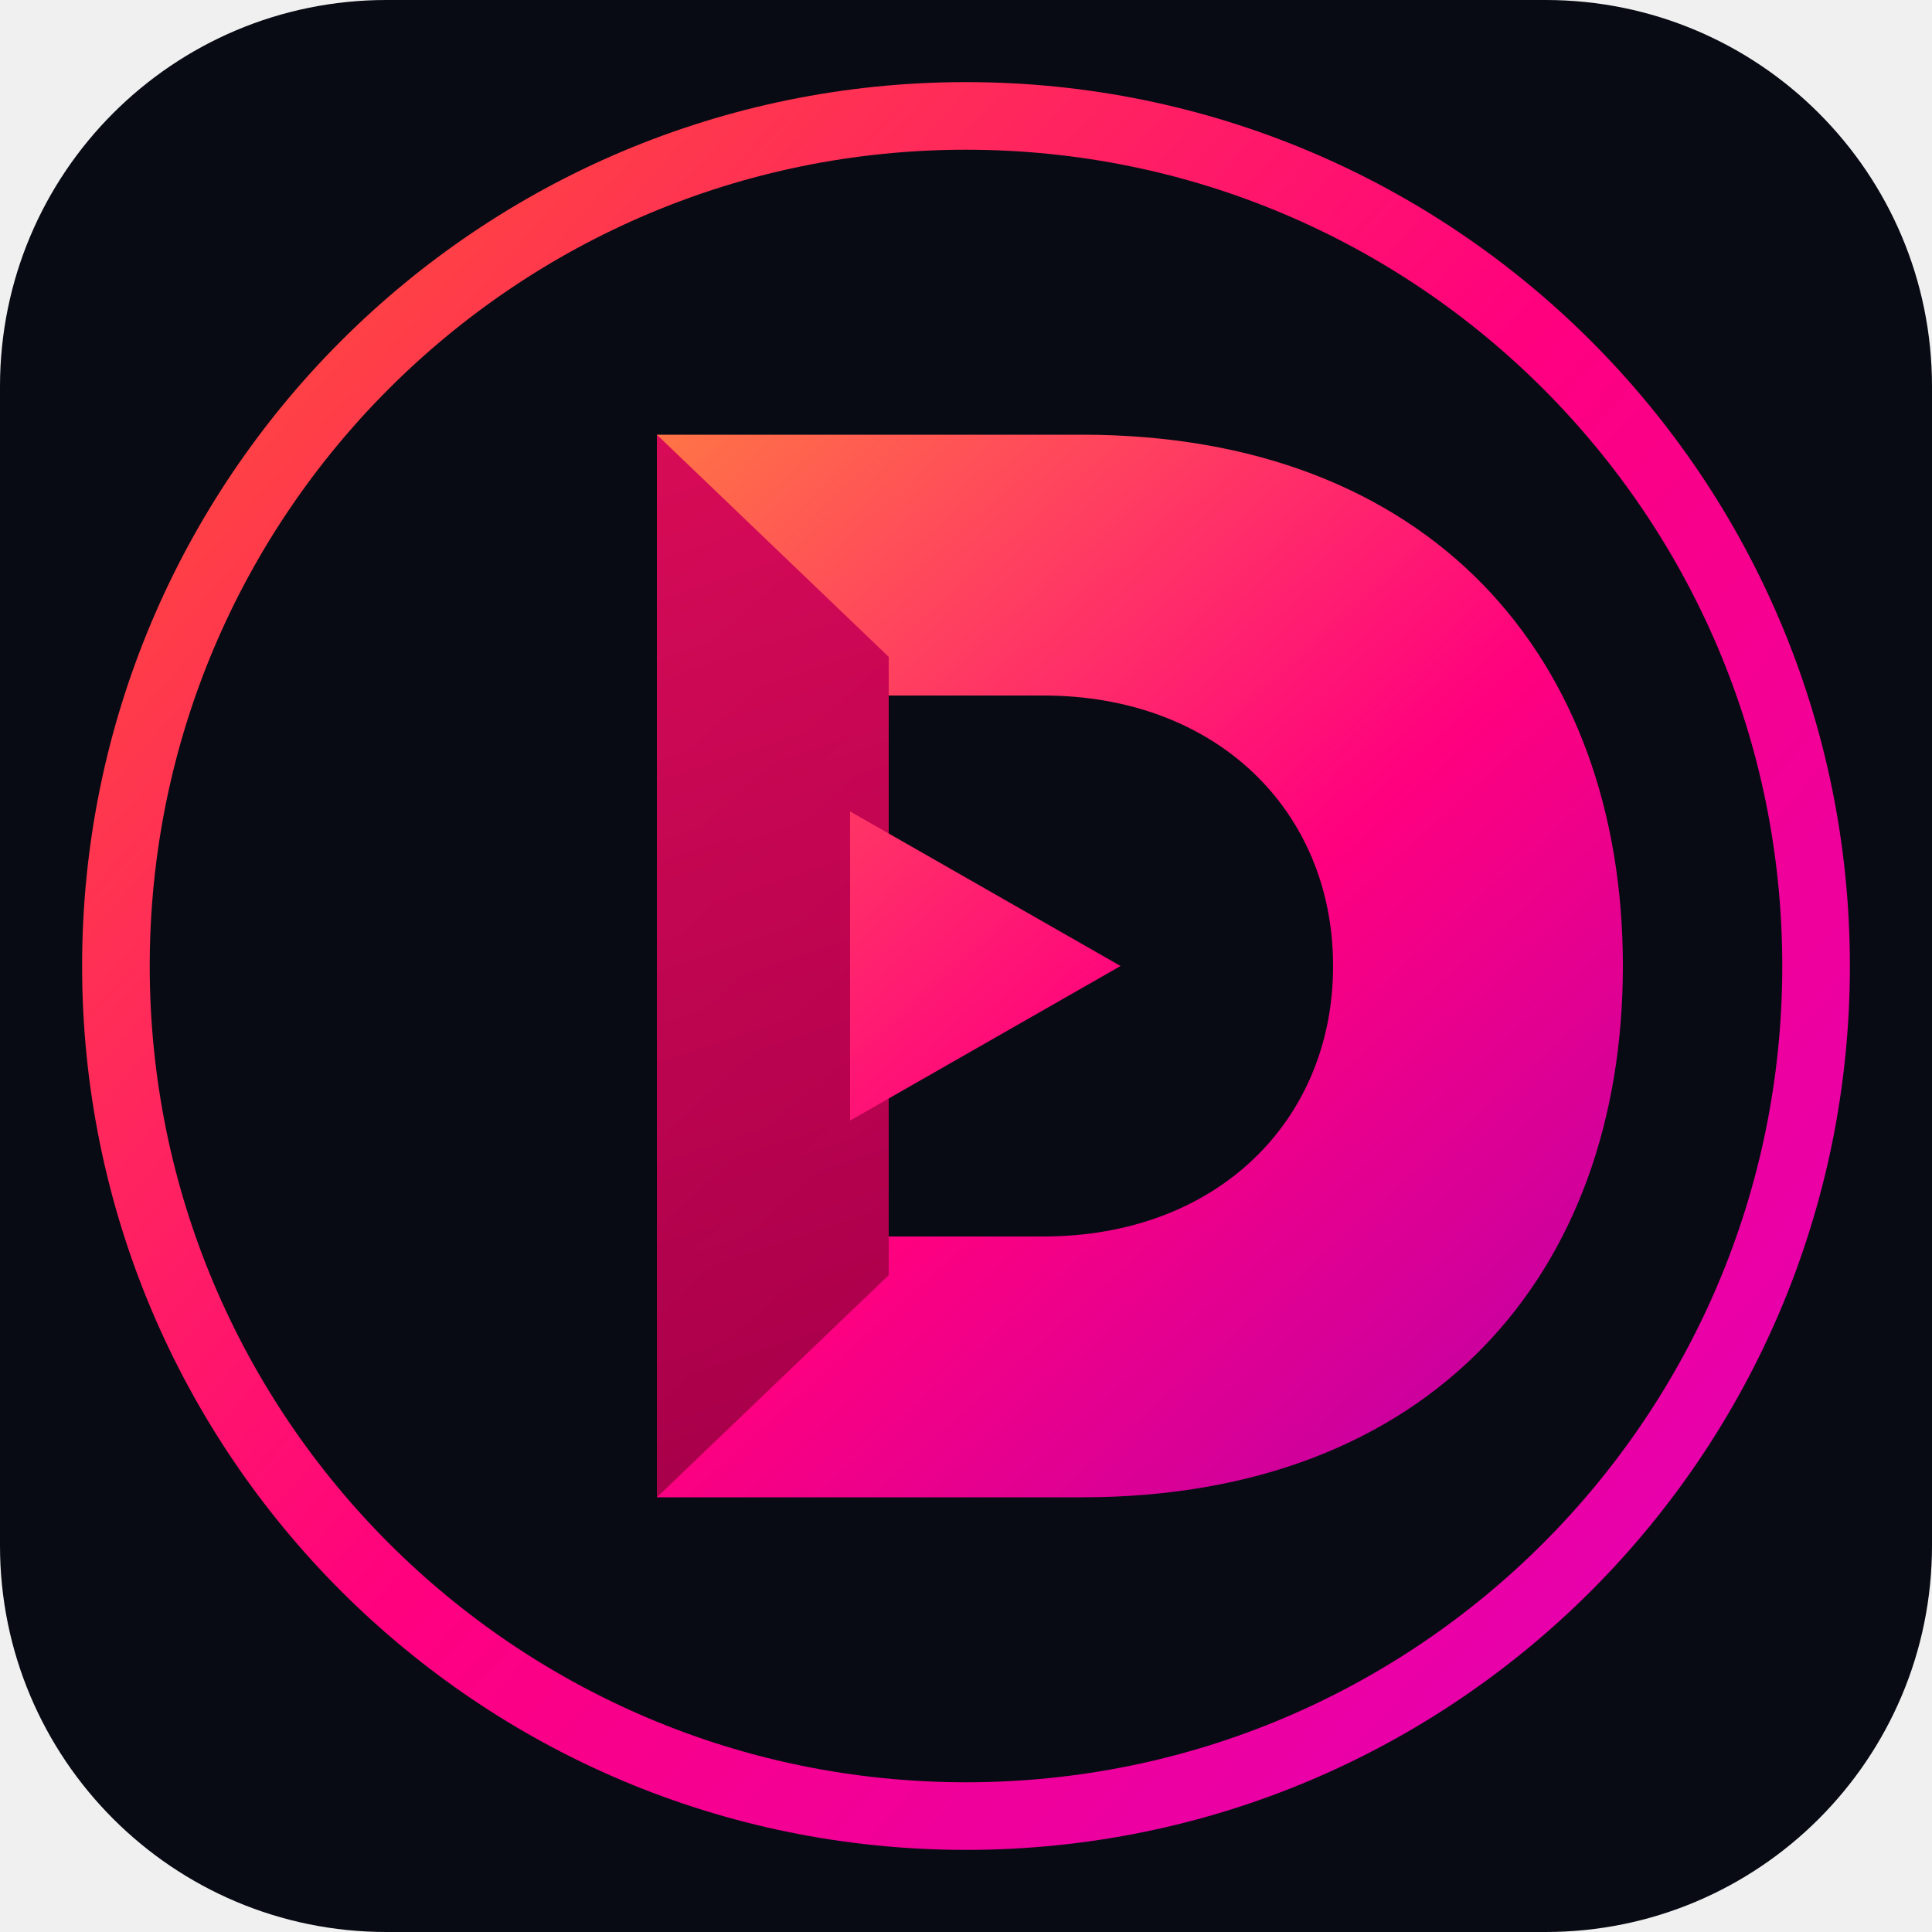
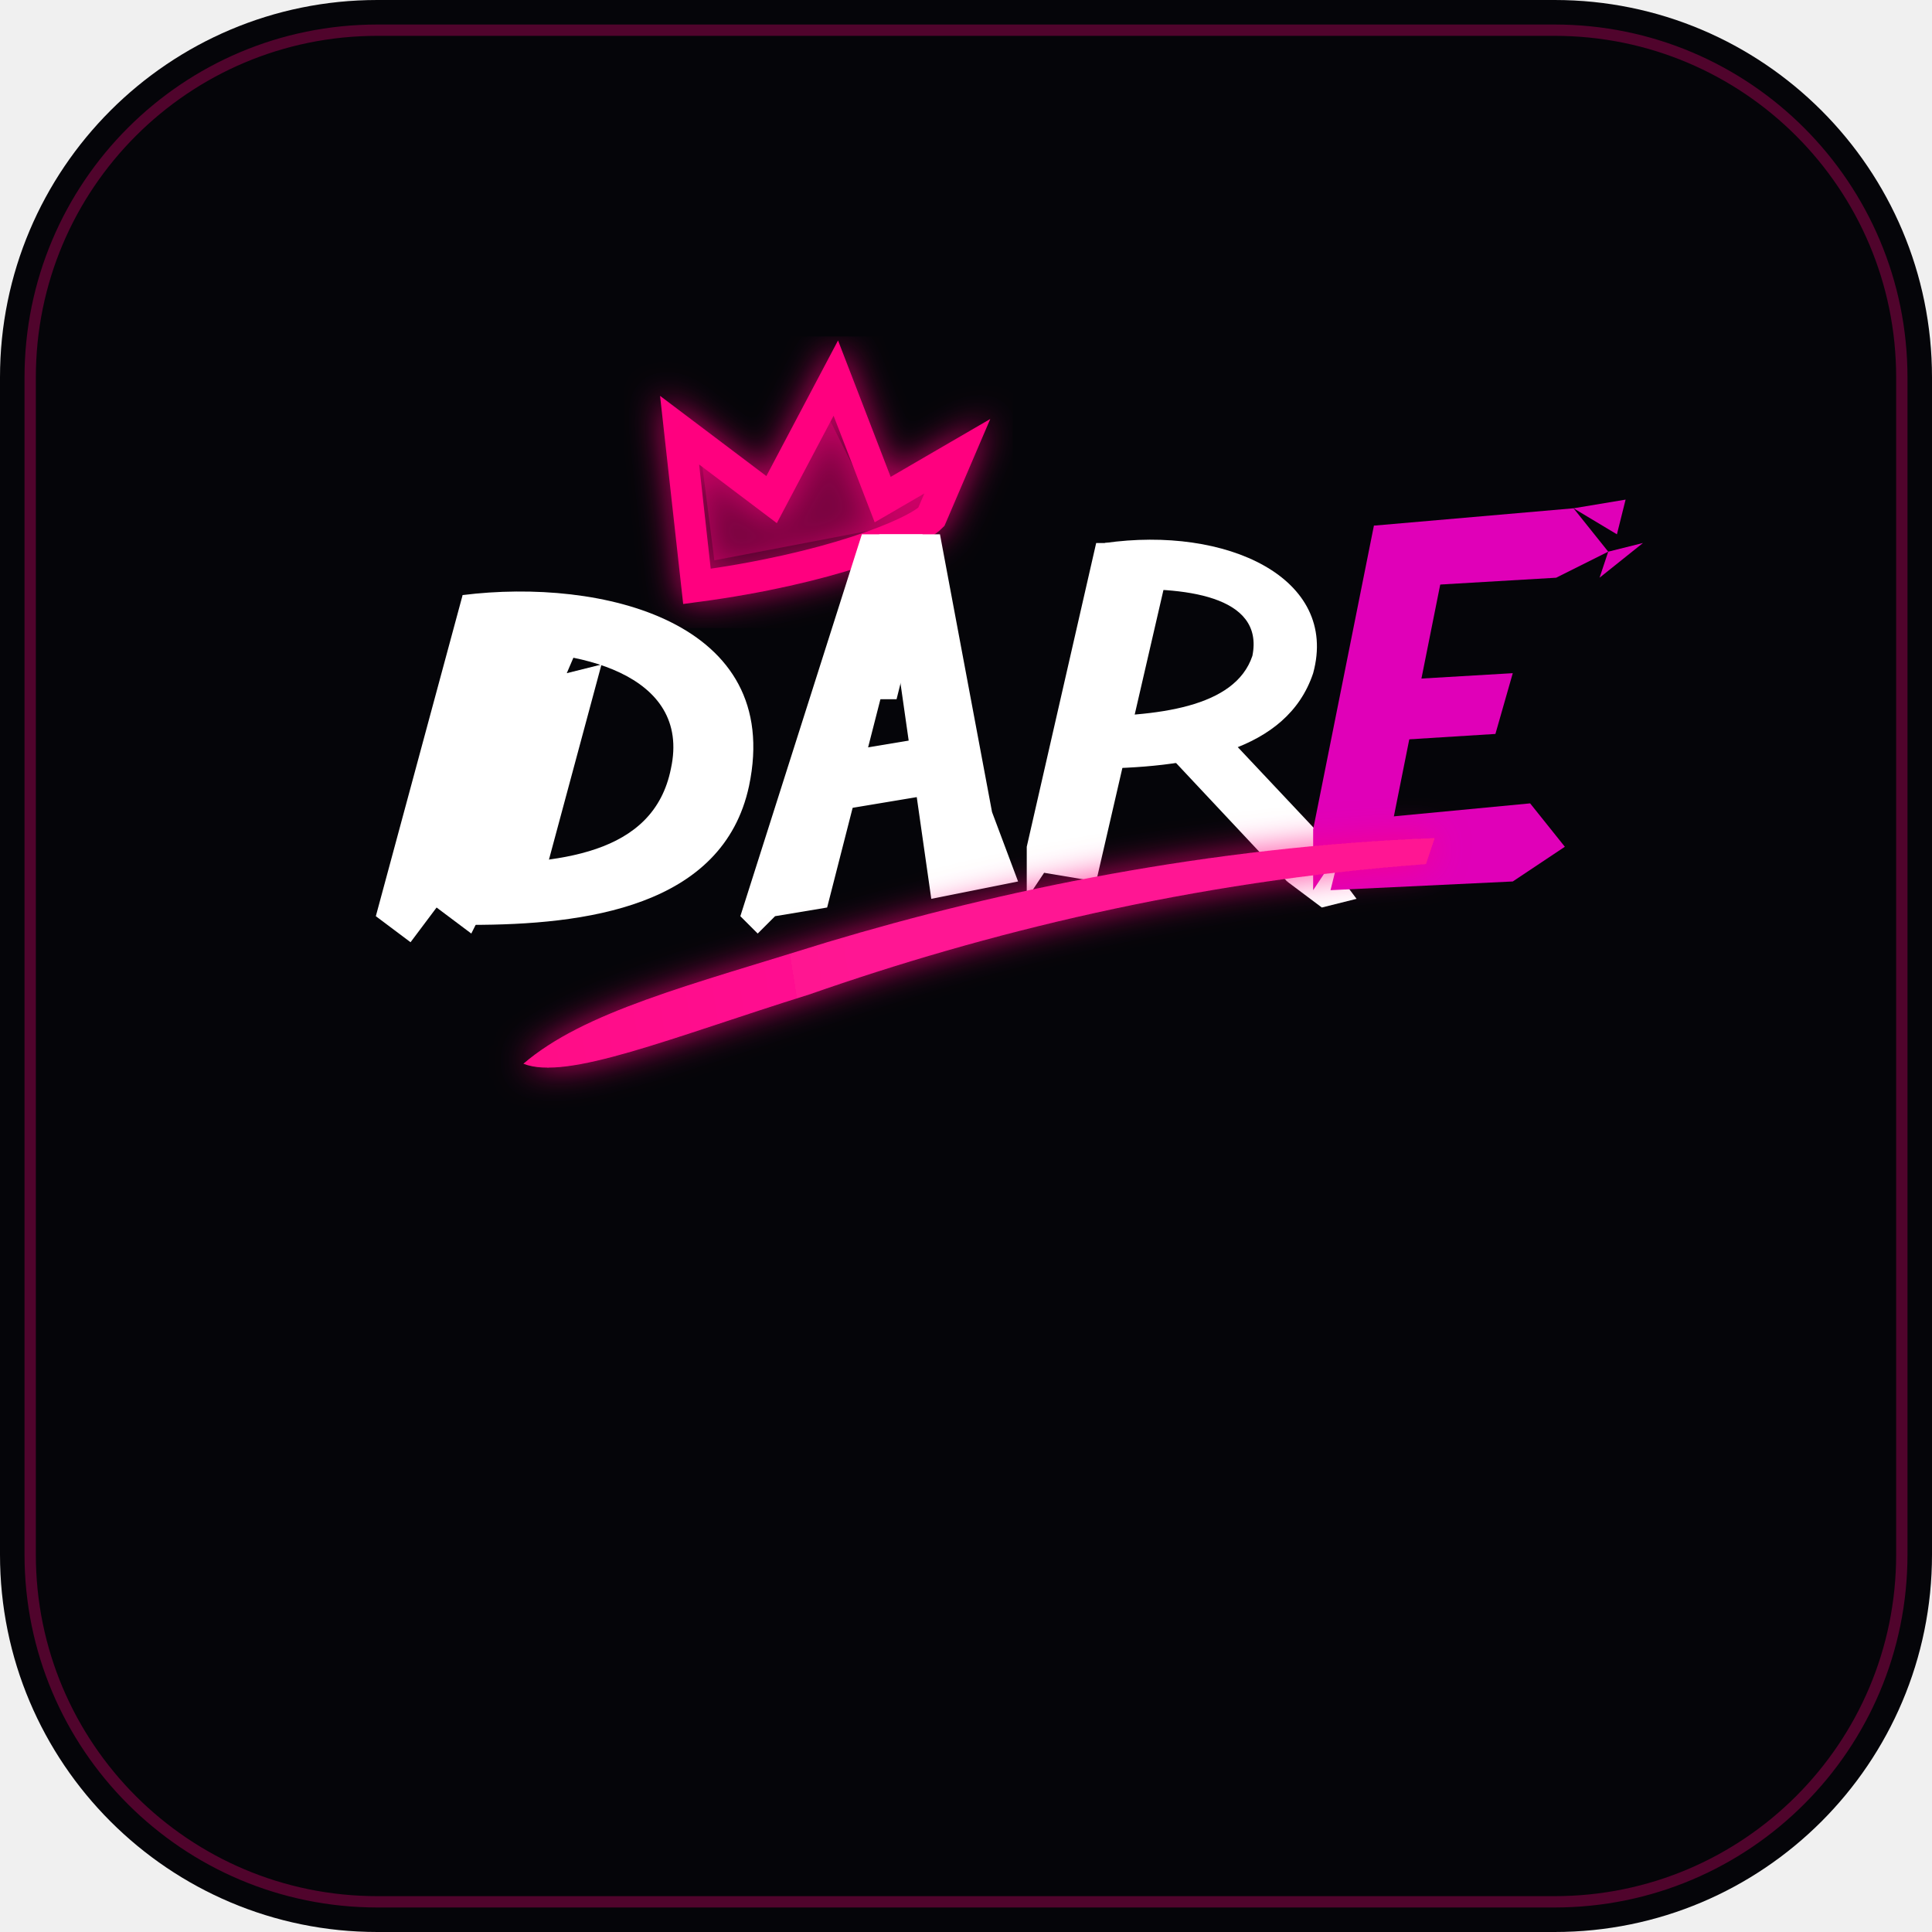
- <svg xmlns="http://www.w3.org/2000/svg" width="512" height="512" viewBox="0 0 200 200" fill="none">
+ <svg xmlns="http://www.w3.org/2000/svg" width="512" height="512" viewBox="0 0 512 512" fill="none">
  <defs>
-     <linearGradient id="ddGlowGrad" x1="10" y1="20" x2="190" y2="180" gradientUnits="userSpaceOnUse">
-       <stop offset="0%" stop-color="#FF5533" />
-       <stop offset="50%" stop-color="#FF007F" />
+     <filter id="iconGlow" x="-20%" y="-20%" width="140%" height="140%">
+       <feDropShadow dx="0" dy="0" stdDeviation="10" flood-color="#FF007F" flood-opacity="0.8" />
+     </filter>
+     <linearGradient id="sqEGrad" x1="330" y1="280" x2="440" y2="240" gradientUnits="userSpaceOnUse">
+       <stop offset="0%" stop-color="#FFFFFF" />
+       <stop offset="45%" stop-color="#FFFFFF" />
+       <stop offset="70%" stop-color="#FF007F" />
      <stop offset="100%" stop-color="#E000B8" />
    </linearGradient>
-     <linearGradient id="ddFoldGrad" x1="50" y1="40" x2="90" y2="160" gradientUnits="userSpaceOnUse">
-       <stop offset="0%" stop-color="#D9005B" />
-       <stop offset="100%" stop-color="#990042" />
+     <linearGradient id="sqCrownGrad" x1="160" y1="60" x2="260" y2="160" gradientUnits="userSpaceOnUse">
+       <stop offset="0%" stop-color="#FF2A9D" />
+       <stop offset="100%" stop-color="#FF007F" />
    </linearGradient>
-     <linearGradient id="ddLightGrad" x1="70" y1="40" x2="160" y2="140" gradientUnits="userSpaceOnUse">
-       <stop offset="0%" stop-color="#FF7744" />
-       <stop offset="60%" stop-color="#FF007F" />
-       <stop offset="100%" stop-color="#C800A1" />
+     <linearGradient id="sqSwooshGrad" x1="120" y1="400" x2="430" y2="350" gradientUnits="userSpaceOnUse">
+       <stop offset="0%" stop-color="#FF007F" />
+       <stop offset="100%" stop-color="#FF1493" />
    </linearGradient>
  </defs>
-   <rect width="200" height="200" rx="40" fill="#080B14" />
-   <circle cx="100" cy="100" r="92" fill="#080B14" />
-   <circle cx="100" cy="100" r="88" stroke="url(#ddGlowGrad)" stroke-width="7" fill="none" />
-   <path d="M 68 45 H 112 C 148 45, 168 68, 168 100 C 168 132, 148 155, 112 155 H 68 Z" fill="url(#ddLightGrad)" />
-   <path d="M 68 45 L 92 68 V 132 L 68 155 Z" fill="url(#ddFoldGrad)" opacity="0.9" />
-   <path d="M 92 72 H 108 C 126 72, 138 84, 138 100 C 138 116, 126 128, 108 128 H 92 Z" fill="#080B14" />
-   <path d="M 88 84 L 116 100 L 88 116 Z" fill="url(#ddLightGrad)" />
+   <rect width="512" height="512" rx="100" fill="#050509" />
+   <rect x="8" y="8" width="496" height="496" rx="92" stroke="#FF007F" stroke-width="3" stroke-opacity="0.3" fill="none" />
+   <g transform="translate(26, 68) scale(0.46)">
+     <g transform="translate(10, 5)" filter="url(#iconGlow)">
+       <path d="M 335 185 L 325 95 L 378 135 L 415 65 L 442 135 L 485 110 L 470 145 C 460 155, 410 175, 335 185 Z" fill="none" stroke="url(#sqCrownGrad)" stroke-width="18" stroke-linecap="round" stroke-linejoin="miter" />
+       <path d="M 345 170 L 338 115 L 378 142 L 412 90 L 438 142 L 470 125 L 460 148 Z" fill="#FF007F" opacity="0.3" />
+     </g>
+     <g fill="#FFFFFF">
+       <path d="M 160 380 L 210 195 L 285 205 L 270 240 L 290 235 L 255 365 L 230 360 L 215 390 L 195 375 L 180 395 Z" />
+       <path d="M 210 195 C 290 185, 395 210, 375 305 C 360 375, 280 385, 215 385 L 205 380 L 210 350 C 265 350, 320 345, 330 295 C 342 240, 275 225, 225 228 Z" />
+     </g>
+     <g fill="#FFFFFF">
+       <path d="M 370 380 L 440 160 L 475 160 L 420 375 L 390 380 L 380 390 Z" />
+       <path d="M 450 160 L 485 160 L 515 320 L 530 360 L 480 370 L 450 160 Z" />
+       <polygon points="430,285 490,275 480,310 420,320" />
+       <polygon points="445,215 470,215 460,255 438,255" />
+     </g>
+     <g fill="#FFFFFF">
+       <path d="M 535 340 L 575 165 L 620 165 L 575 360 L 545 355 L 535 370 Z" />
+       <path d="M 580 165 C 650 155, 715 185, 700 240 C 685 285, 630 295, 570 295 L 565 265 C 610 265, 655 260, 665 230 C 672 195, 625 190, 585 192 Z" />
+       <path d="M 610 280 L 685 360 L 720 350 L 640 265 Z" />
+       <path d="M 685 360 L 705 375 L 725 370 L 710 350 Z" />
+     </g>
+     <g fill="url(#sqEGrad)">
+       <path d="M 700 330 L 735 155 L 780 155 L 740 355 L 710 350 L 700 365 Z" />
+       <path d="M 735 155 L 850 145 L 870 170 L 840 185 L 755 190 Z" />
+       <path d="M 850 145 L 880 140 L 875 160 Z" />
+       <path d="M 870 170 L 890 165 L 865 185 Z" />
+       <polygon points="730,245 815,240 805,275 725,280" />
+       <path d="M 720 325 L 825 315 L 845 340 L 815 360 L 710 365 Z" />
+     </g>
+     <g filter="url(#iconGlow)">
+       <path d="M 245 465 C 280 435, 340 420, 420 395 C 520 365, 640 340, 770 335 L 765 350 C 630 360, 510 390, 410 425 C 330 450, 270 475, 245 465 Z" fill="url(#sqSwooshGrad)" />
+     </g>
+   </g>
</svg>
